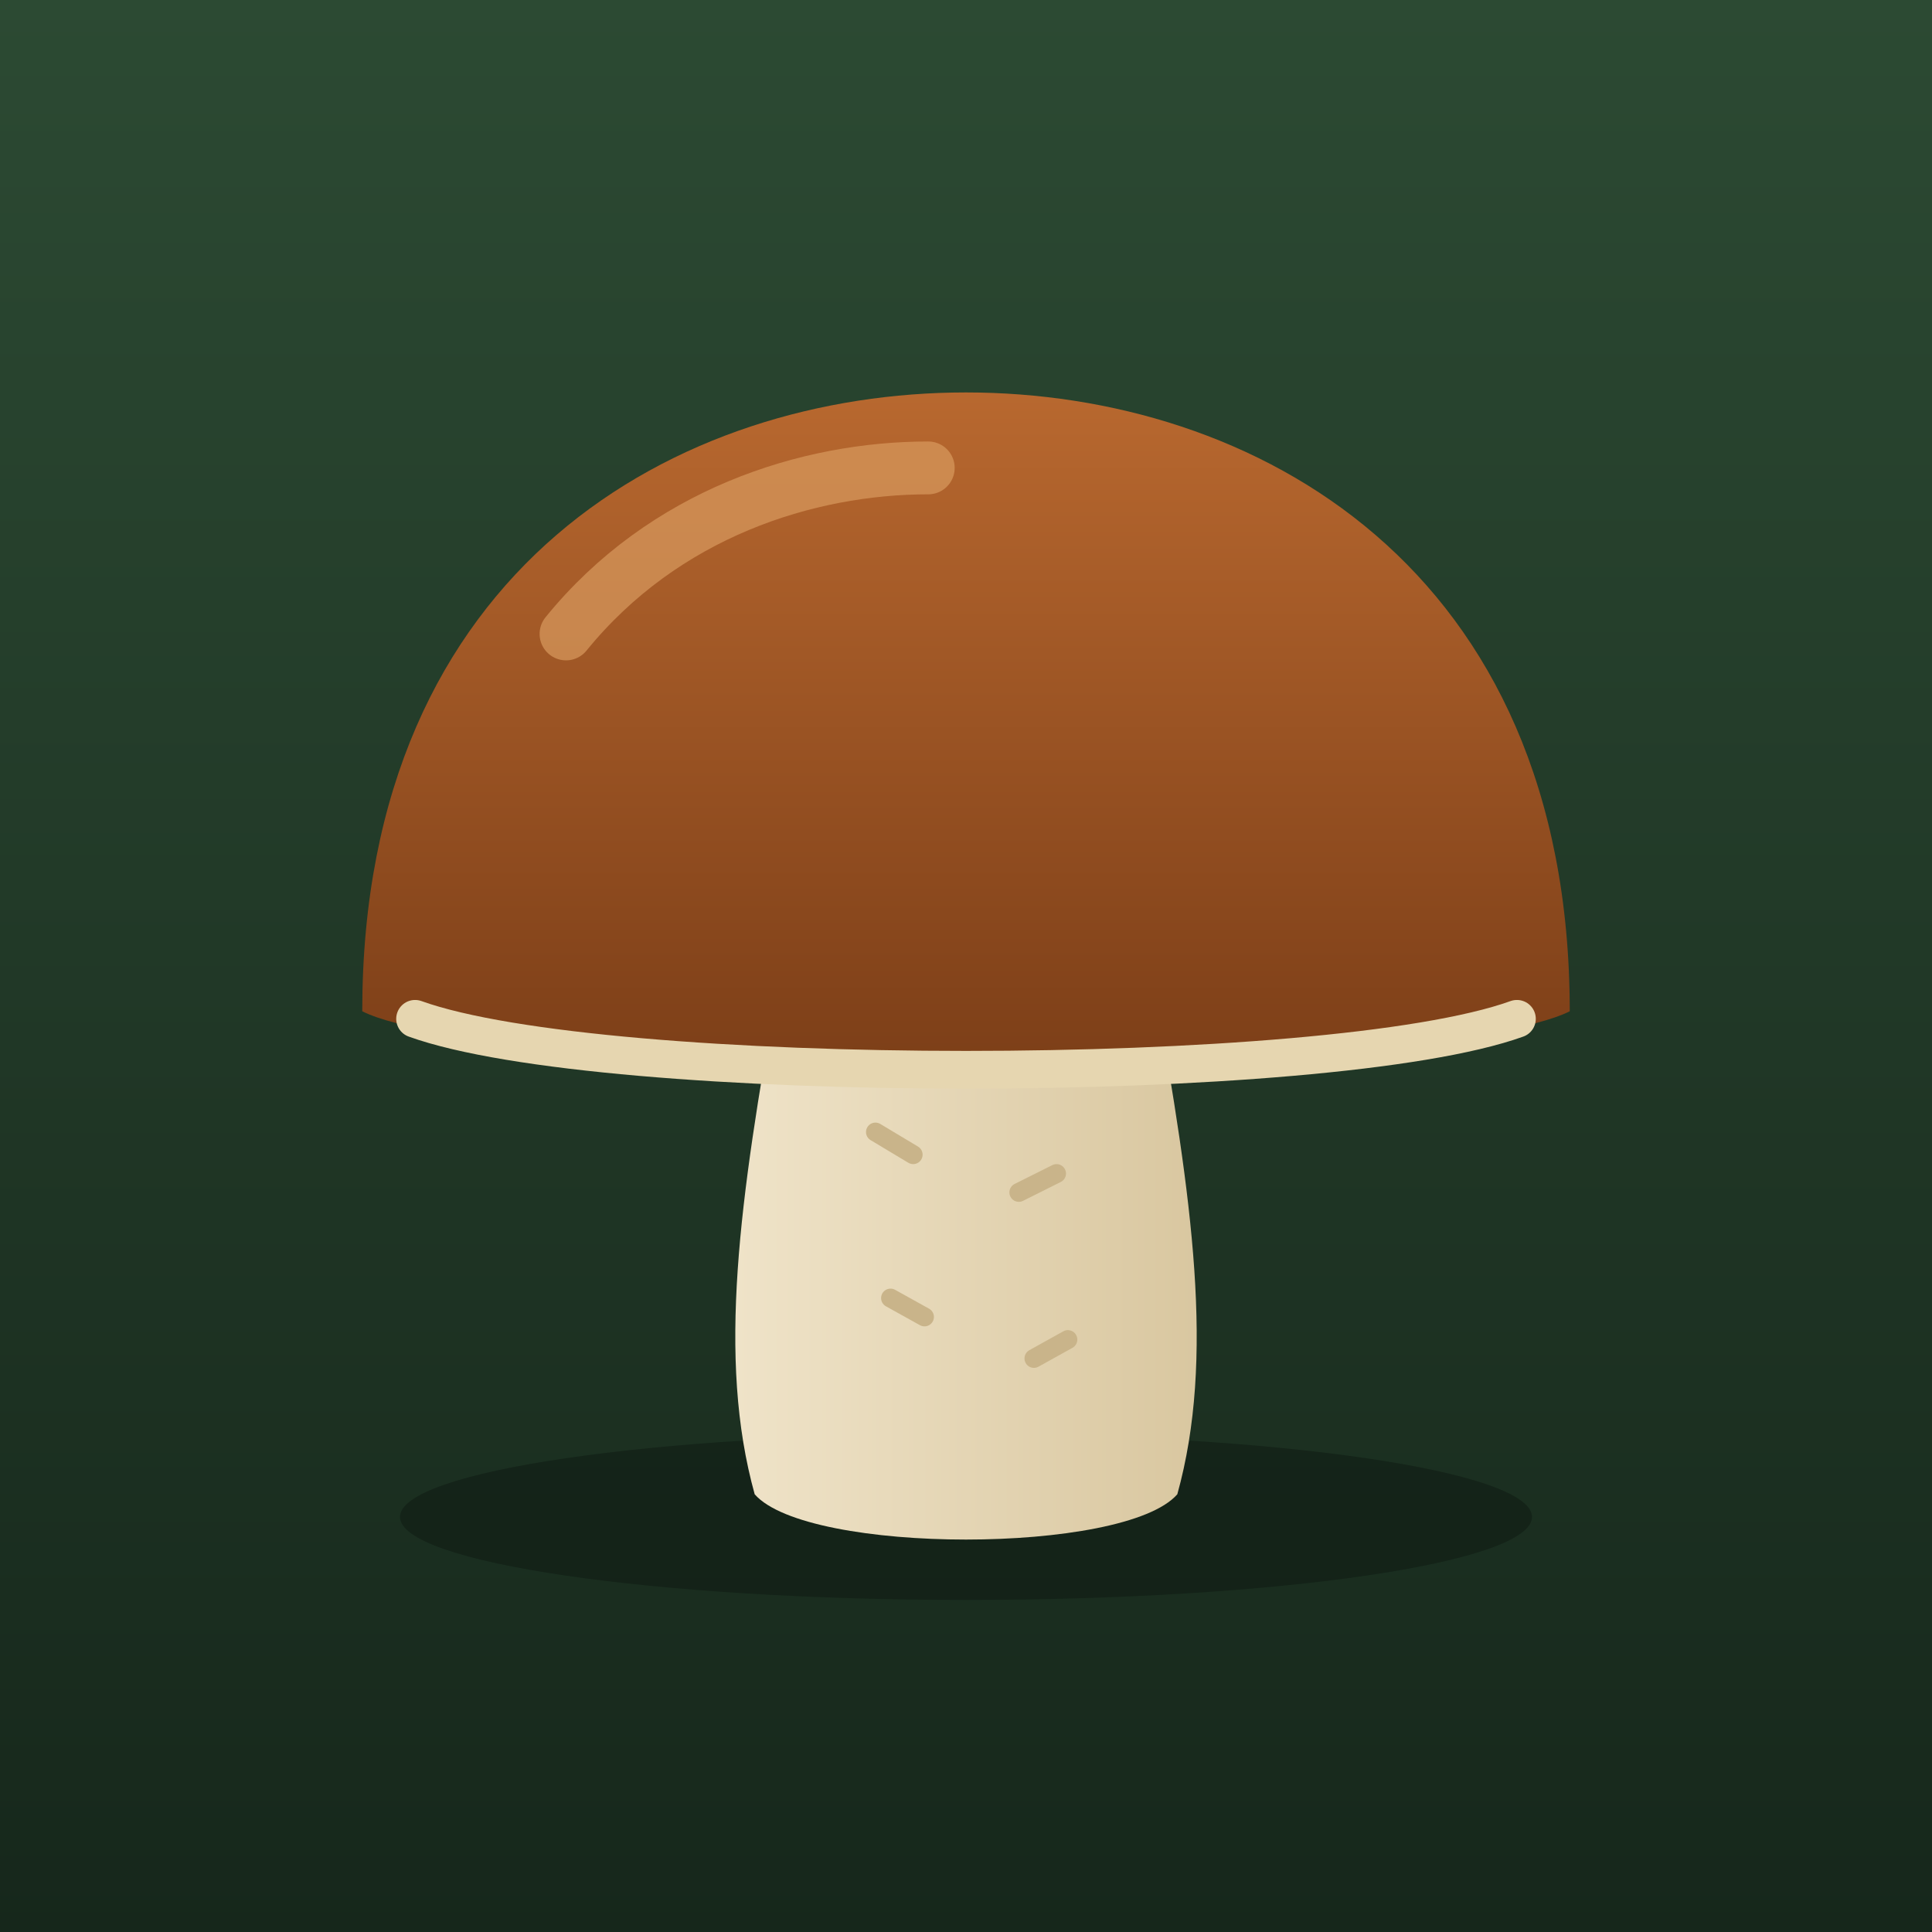
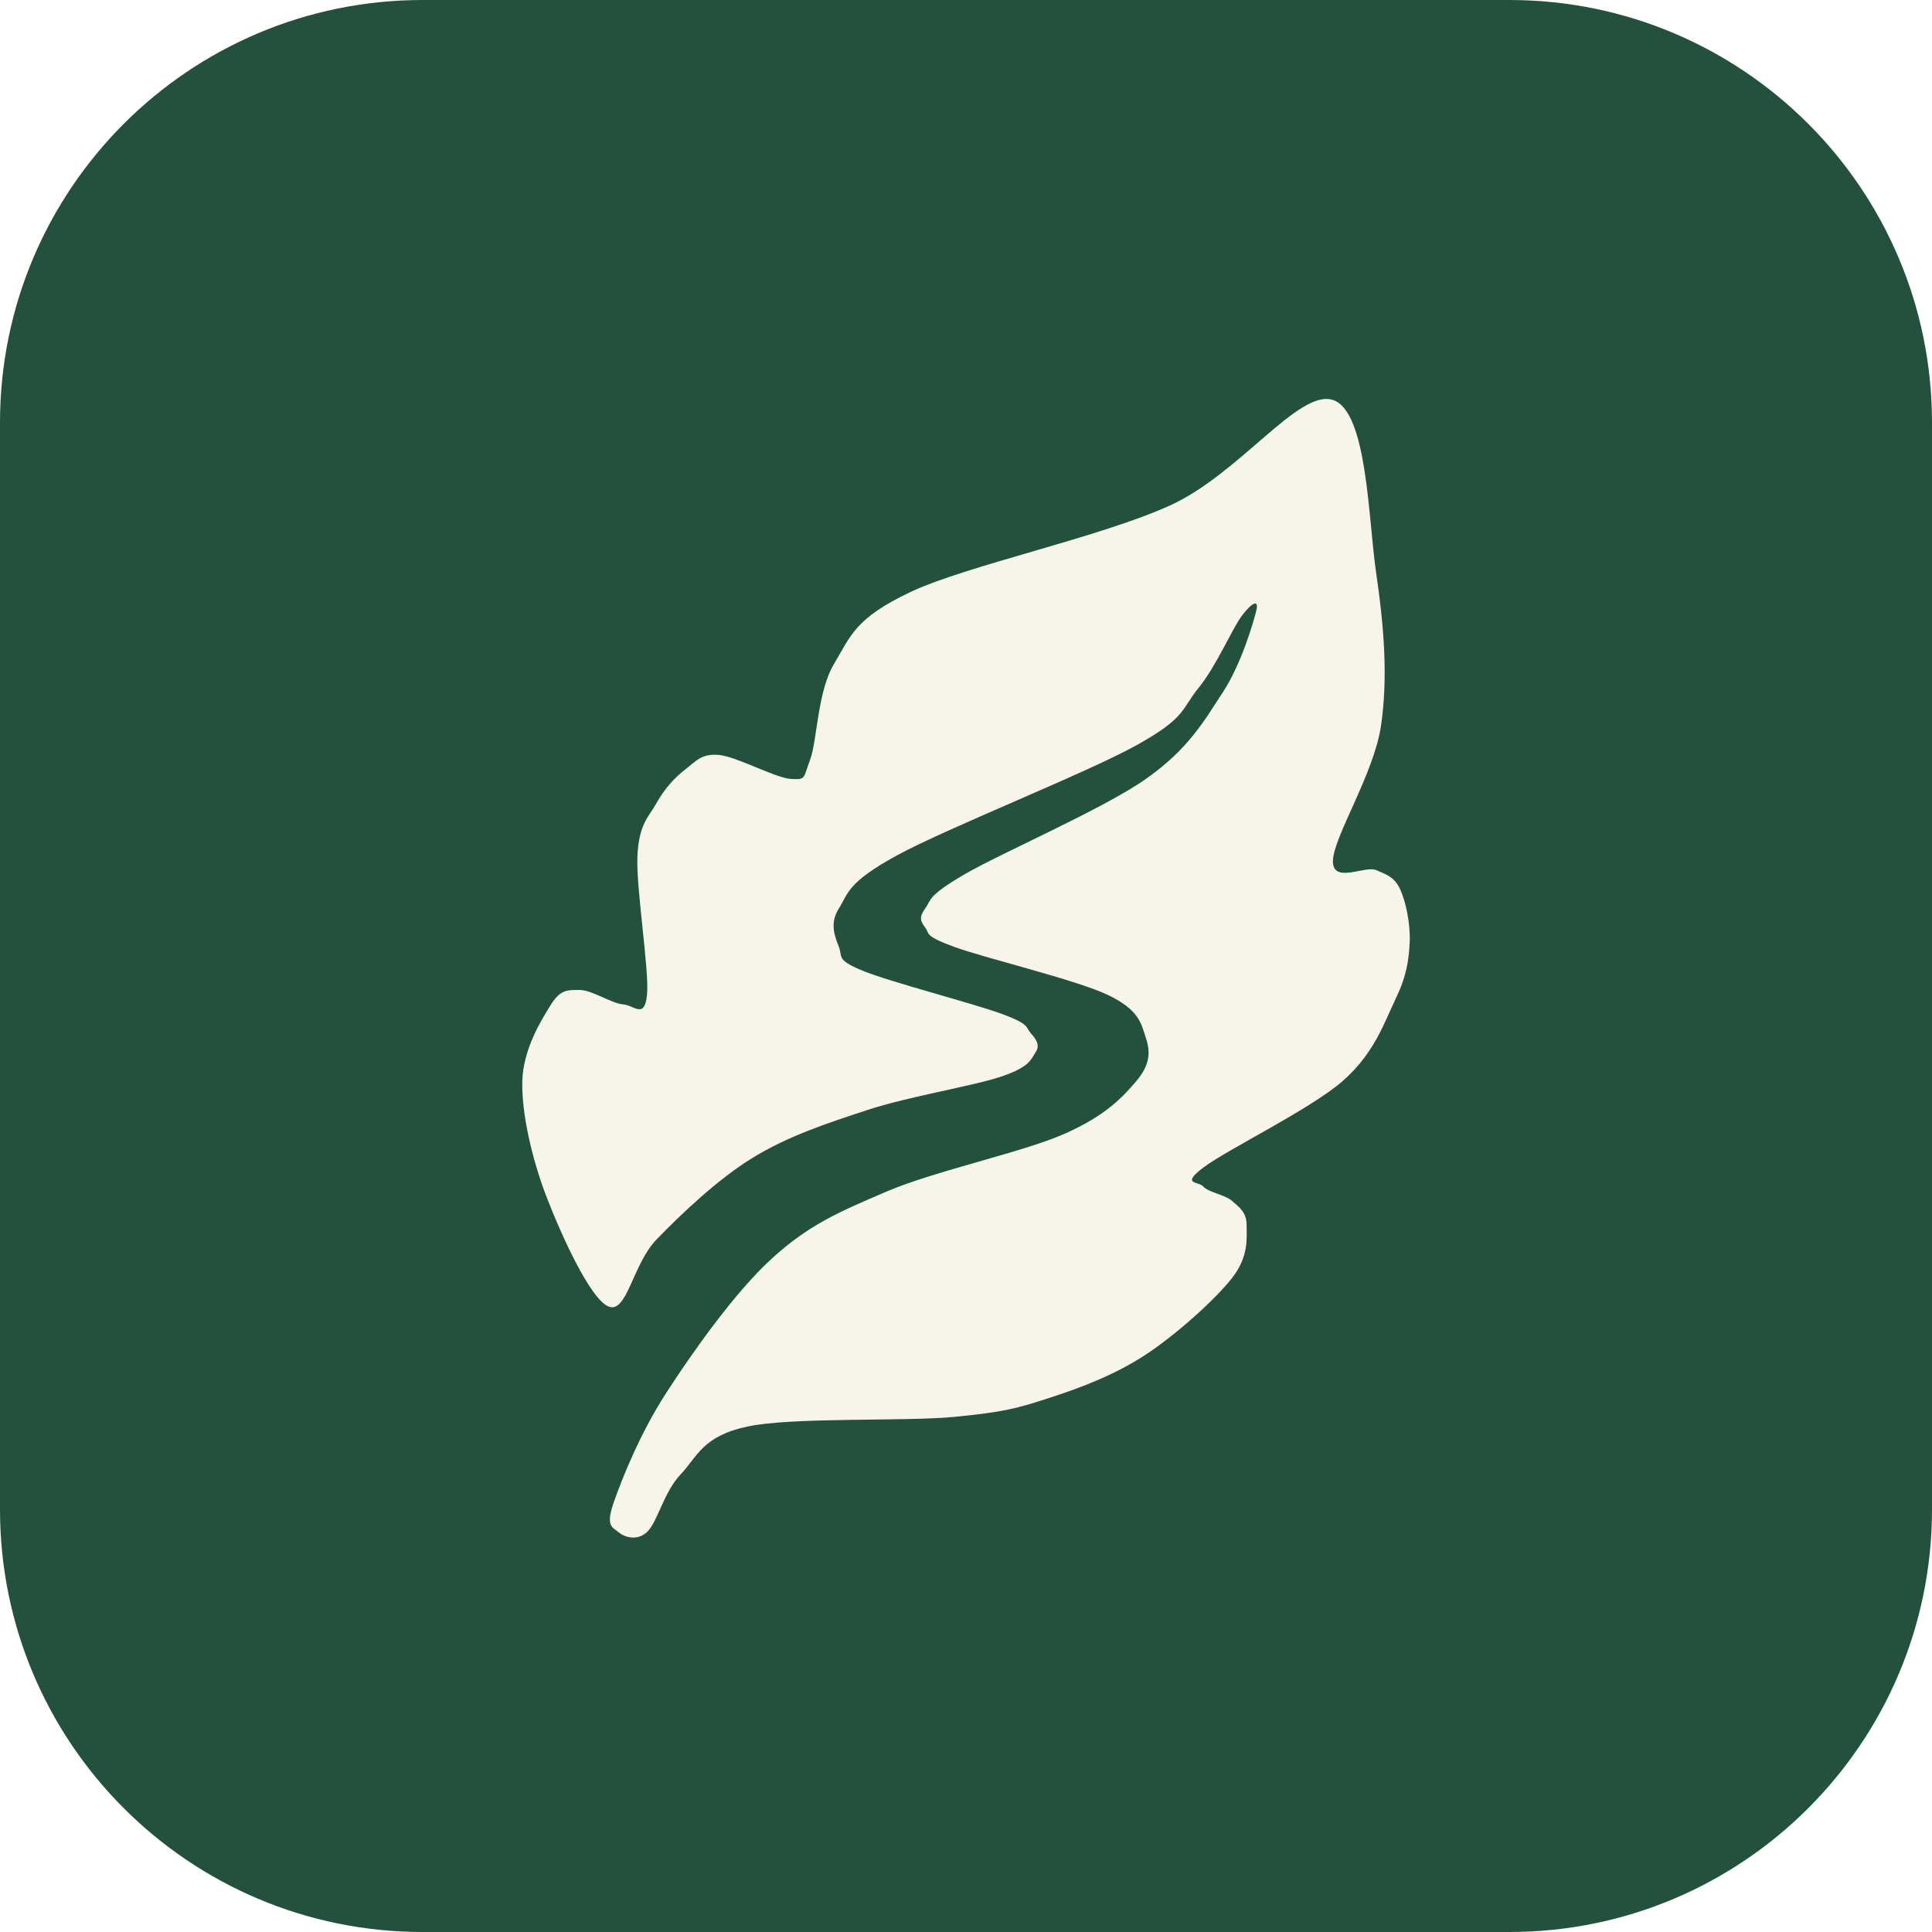
- <svg xmlns="http://www.w3.org/2000/svg" viewBox="0 0 512 512">
-   <defs>
-     <linearGradient id="bg" x1="0" y1="0" x2="0" y2="1">
-       <stop offset="0" stop-color="#2c4a33" />
-       <stop offset="1" stop-color="#16271b" />
-     </linearGradient>
-     <linearGradient id="cap" x1="0" y1="0" x2="0" y2="1">
-       <stop offset="0" stop-color="#b8682f" />
-       <stop offset="1" stop-color="#7d3f18" />
-     </linearGradient>
-     <linearGradient id="stem" x1="0" y1="0" x2="1" y2="0">
-       <stop offset="0" stop-color="#efe3c8" />
-       <stop offset="1" stop-color="#d9c7a0" />
-     </linearGradient>
-   </defs>
-   <rect width="512" height="512" fill="url(#bg)" />
-   <ellipse cx="256" cy="402" rx="150" ry="22" fill="#0e1a12" opacity=".55" />
-   <path d="M206 262 C196 318 190 360 200 396 C214 412 298 412 312 396 C322 360 316 318 306 262 Z" fill="url(#stem)" />
-   <path d="M232 300 l10 6 M270 316 l10 -5 M236 344 l9 5 M274 360 l9 -5" stroke="#c9b48a" stroke-width="5" stroke-linecap="round" />
-   <path d="M96 268 C96 150 180 104 256 104 C332 104 416 150 416 268 C380 286 132 286 96 268 Z" fill="url(#cap)" />
-   <path d="M150 168 C176 136 214 124 246 124" stroke="#d99a5e" stroke-width="14" stroke-linecap="round" fill="none" opacity=".7" />
-   <path d="M110 270 C160 288 352 288 402 270" stroke="#e6d6b0" stroke-width="10" stroke-linecap="round" fill="none" />
+ <svg xmlns="http://www.w3.org/2000/svg" viewBox="0 0 512.00 512.00" fill="#F7F4EA" role="img" aria-label="Fronda — icona app">
+   <rect width="512" height="512" rx="112" fill="#24513D" />
+   <g transform="translate(138.415 106.000) scale(0.9798729)" fill="#F7F4EA">
+     <path fill-rule="evenodd" d="M 219.24 0.00 C 209.95 -3.03 194.16 19.89 175.14 28.54 C 156.11 37.19 120.22 44.76 105.08 51.89 C 89.95 59.03 88.86 63.78 84.32 71.35 C 79.78 78.92 79.78 92.11 77.84 97.30 C 75.89 102.49 76.76 102.70 72.65 102.49 C 68.54 102.27 57.95 96.43 53.19 96.00 C 48.43 95.57 46.92 97.73 44.11 99.89 C 41.30 102.05 38.49 105.08 36.32 108.97 C 34.16 112.86 31.57 114.59 31.14 123.24 C 30.70 131.89 34.38 154.16 33.73 160.86 C 33.08 167.57 30.27 163.68 27.24 163.46 C 24.22 163.24 18.81 159.57 15.57 159.57 C 12.32 159.57 10.38 159.35 7.78 163.46 C 5.19 167.57 0.22 175.57 0.00 184.22 C -0.22 192.86 2.59 205.19 6.49 215.35 C 10.38 225.51 18.38 243.24 23.35 245.19 C 28.32 247.14 29.84 233.73 36.32 227.03 C 42.81 220.32 52.76 210.81 62.27 204.97 C 71.78 199.14 82.16 195.68 93.41 192.00 C 104.65 188.32 122.16 185.51 129.73 182.92 C 137.30 180.32 137.51 178.38 138.81 176.43 C 140.11 174.49 139.03 172.97 137.51 171.24 C 136.00 169.51 137.30 168.86 129.73 166.05 C 122.16 163.24 99.46 157.41 92.11 154.38 C 84.76 151.35 86.70 150.70 85.62 147.89 C 84.54 145.08 83.03 141.62 85.62 137.51 C 88.22 133.41 87.78 130.59 101.19 123.24 C 114.59 115.89 152.43 100.97 166.05 93.41 C 179.68 85.84 178.16 83.68 182.92 77.84 C 187.68 72.00 192.00 61.84 194.59 58.38 C 197.19 54.92 199.35 53.62 198.49 57.08 C 197.62 60.54 194.38 71.57 189.41 79.14 C 184.43 86.70 180.32 94.27 168.65 102.49 C 156.97 110.70 129.30 122.59 119.35 128.43 C 109.41 134.27 110.70 135.14 108.97 137.51 C 107.24 139.89 107.68 140.97 108.97 142.70 C 110.27 144.43 108.54 144.86 116.76 147.89 C 124.97 150.92 149.62 156.76 158.27 160.86 C 166.92 164.97 167.35 168.65 168.65 172.54 C 169.95 176.43 169.73 179.89 166.05 184.22 C 162.38 188.54 157.84 193.51 146.59 198.49 C 135.35 203.46 111.78 208.43 98.59 214.05 C 85.41 219.68 77.41 223.14 67.46 232.22 C 57.51 241.30 46.05 257.51 38.92 268.54 C 31.78 279.57 26.81 292.11 24.65 298.38 C 22.49 304.65 24.43 304.86 25.95 306.16 C 27.46 307.46 30.92 308.76 33.73 306.16 C 36.54 303.57 38.27 295.35 42.81 290.59 C 47.35 285.84 48.65 280.22 60.97 277.62 C 73.30 275.03 103.14 276.32 116.76 275.03 C 130.38 273.73 134.05 272.65 142.70 269.84 C 151.35 267.03 160.43 263.57 168.65 258.16 C 176.86 252.76 187.46 243.24 192.00 237.41 C 196.54 231.57 195.89 226.59 195.89 223.14 C 195.89 219.68 193.95 218.38 192.00 216.65 C 190.05 214.92 185.51 214.27 184.22 212.76 C 182.92 211.24 177.95 212.32 184.22 207.57 C 190.49 202.81 213.19 191.78 221.84 184.22 C 230.49 176.65 233.08 168.43 236.11 162.16 C 239.14 155.89 239.78 151.57 240.00 146.59 C 240.22 141.62 238.92 135.57 237.41 132.32 C 235.89 129.08 233.95 128.43 230.92 127.14 C 227.89 125.84 219.03 131.03 219.24 124.54 C 219.46 118.05 230.27 101.19 232.22 88.22 C 234.16 75.24 233.08 61.41 230.92 46.70 C 228.76 32.00 228.54 3.03 219.24 0.00 Z" />
+   </g>
</svg>
